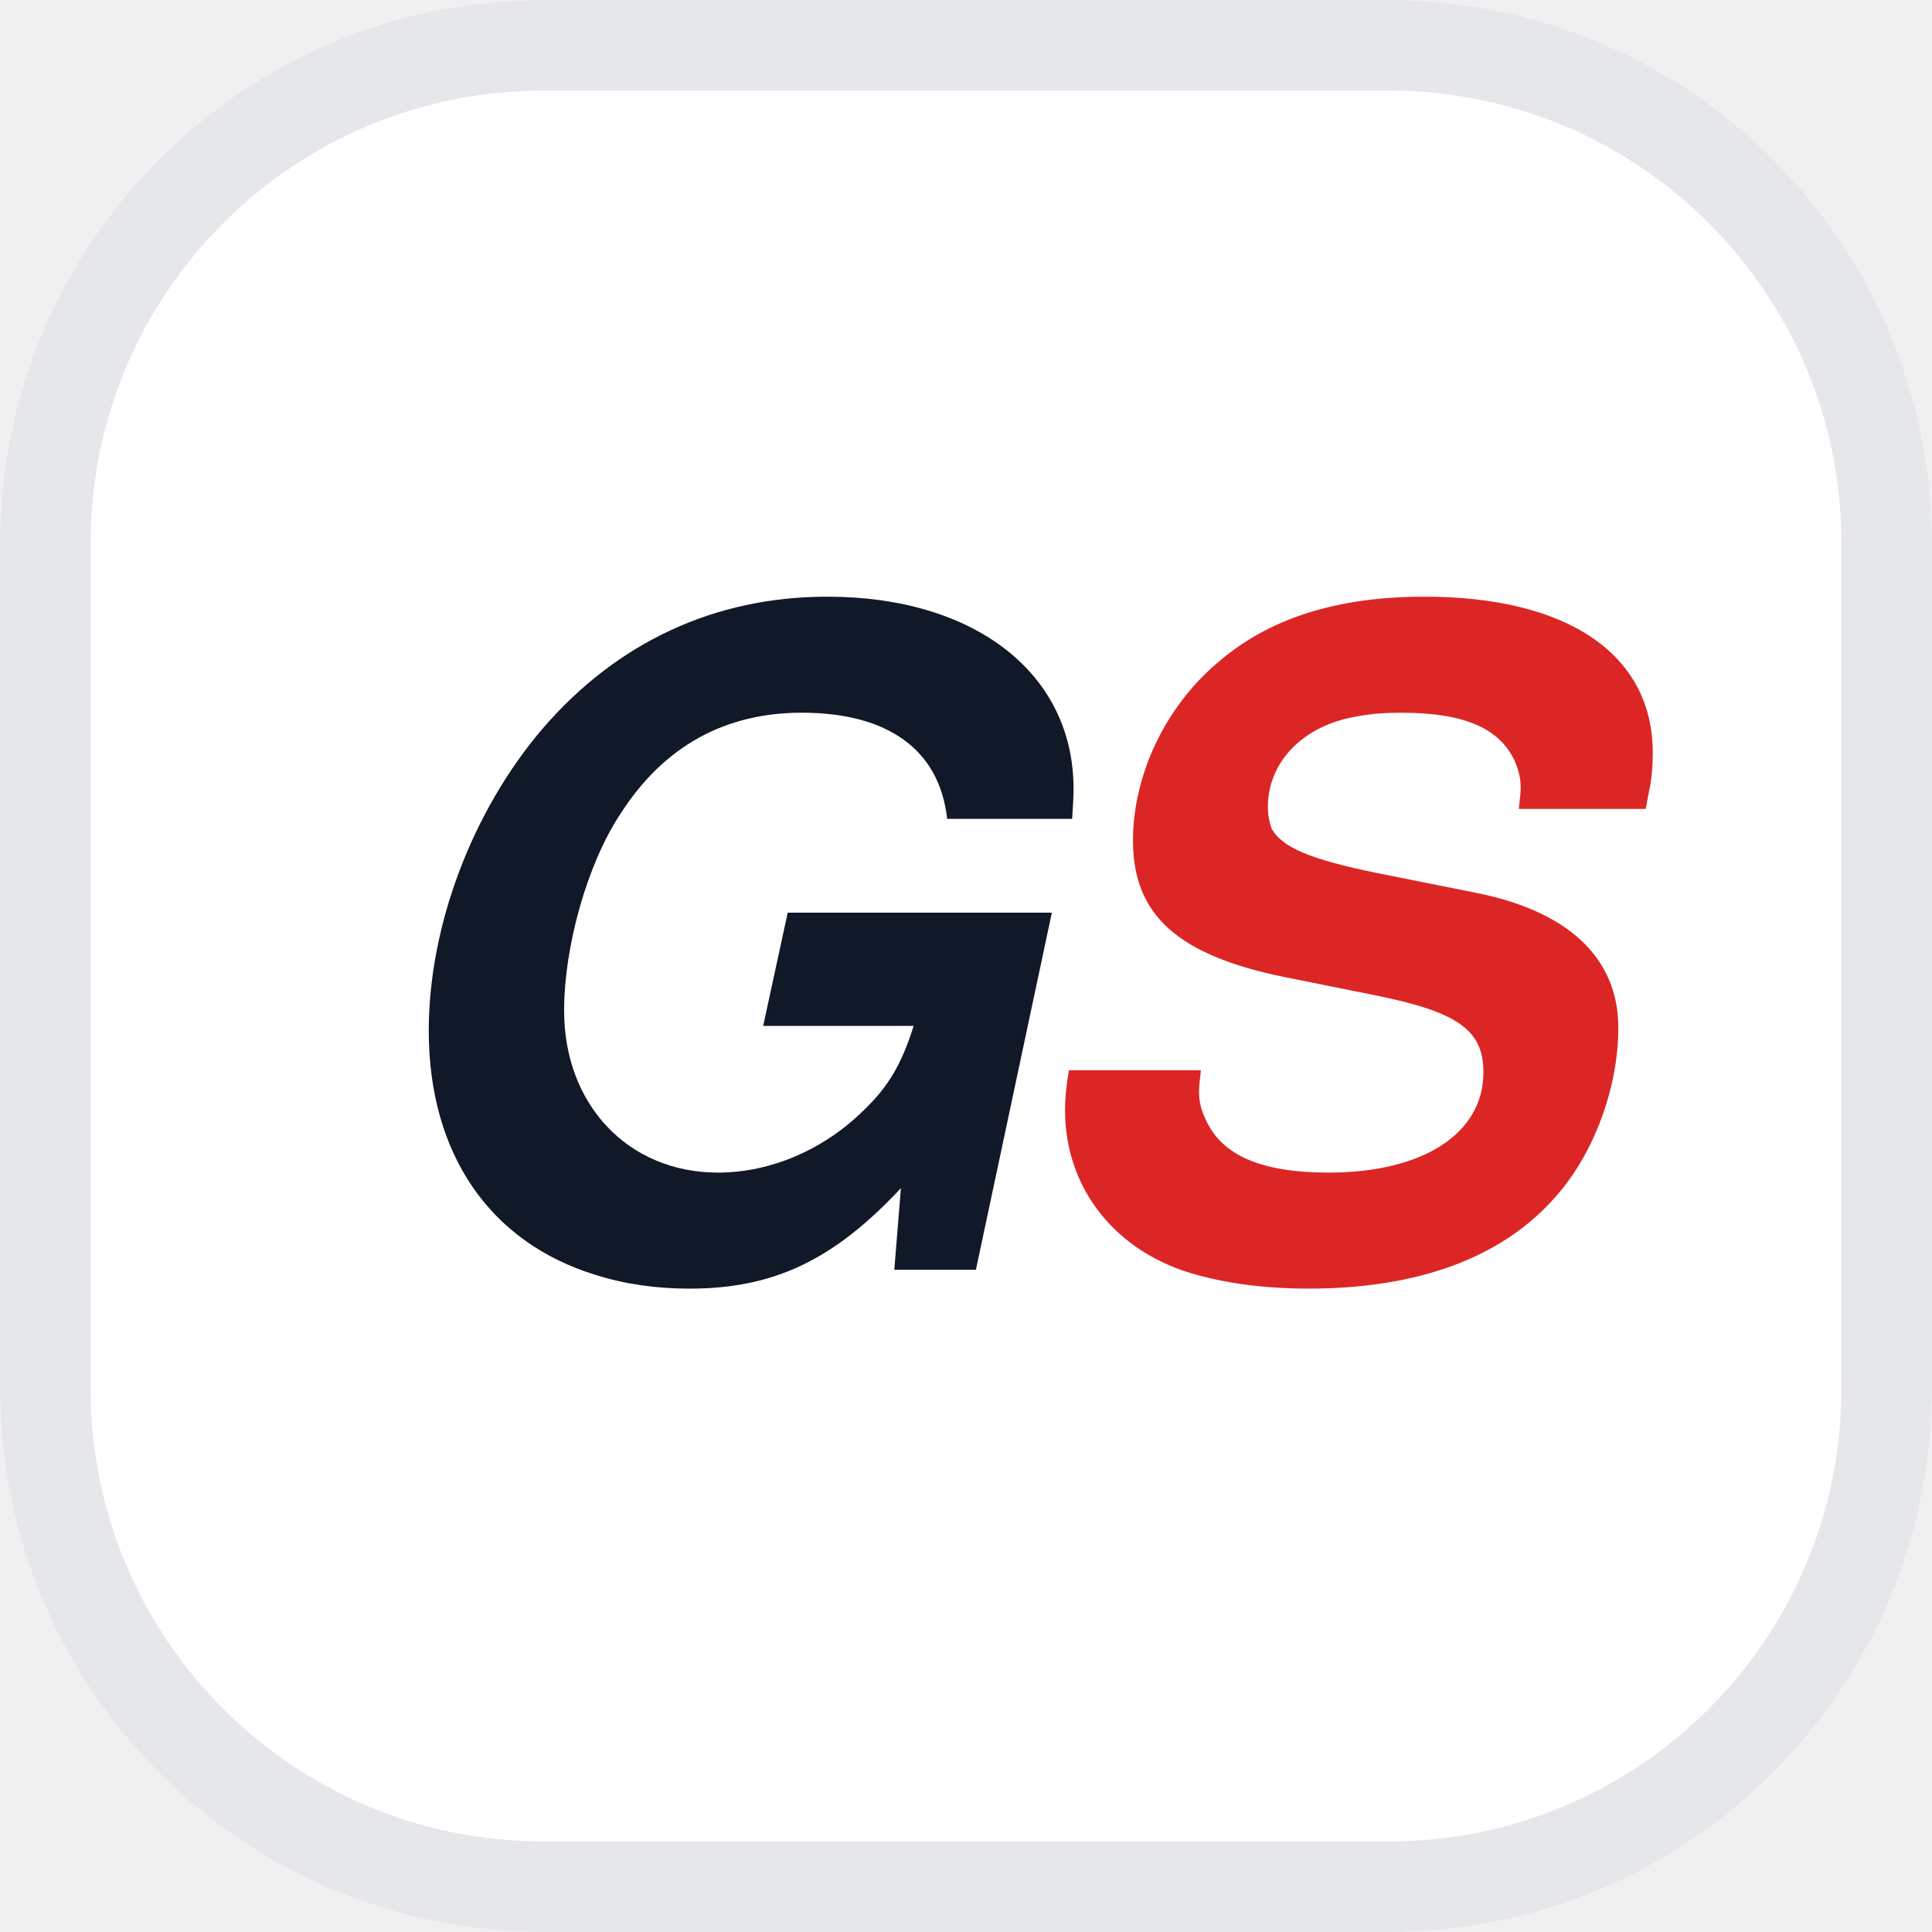
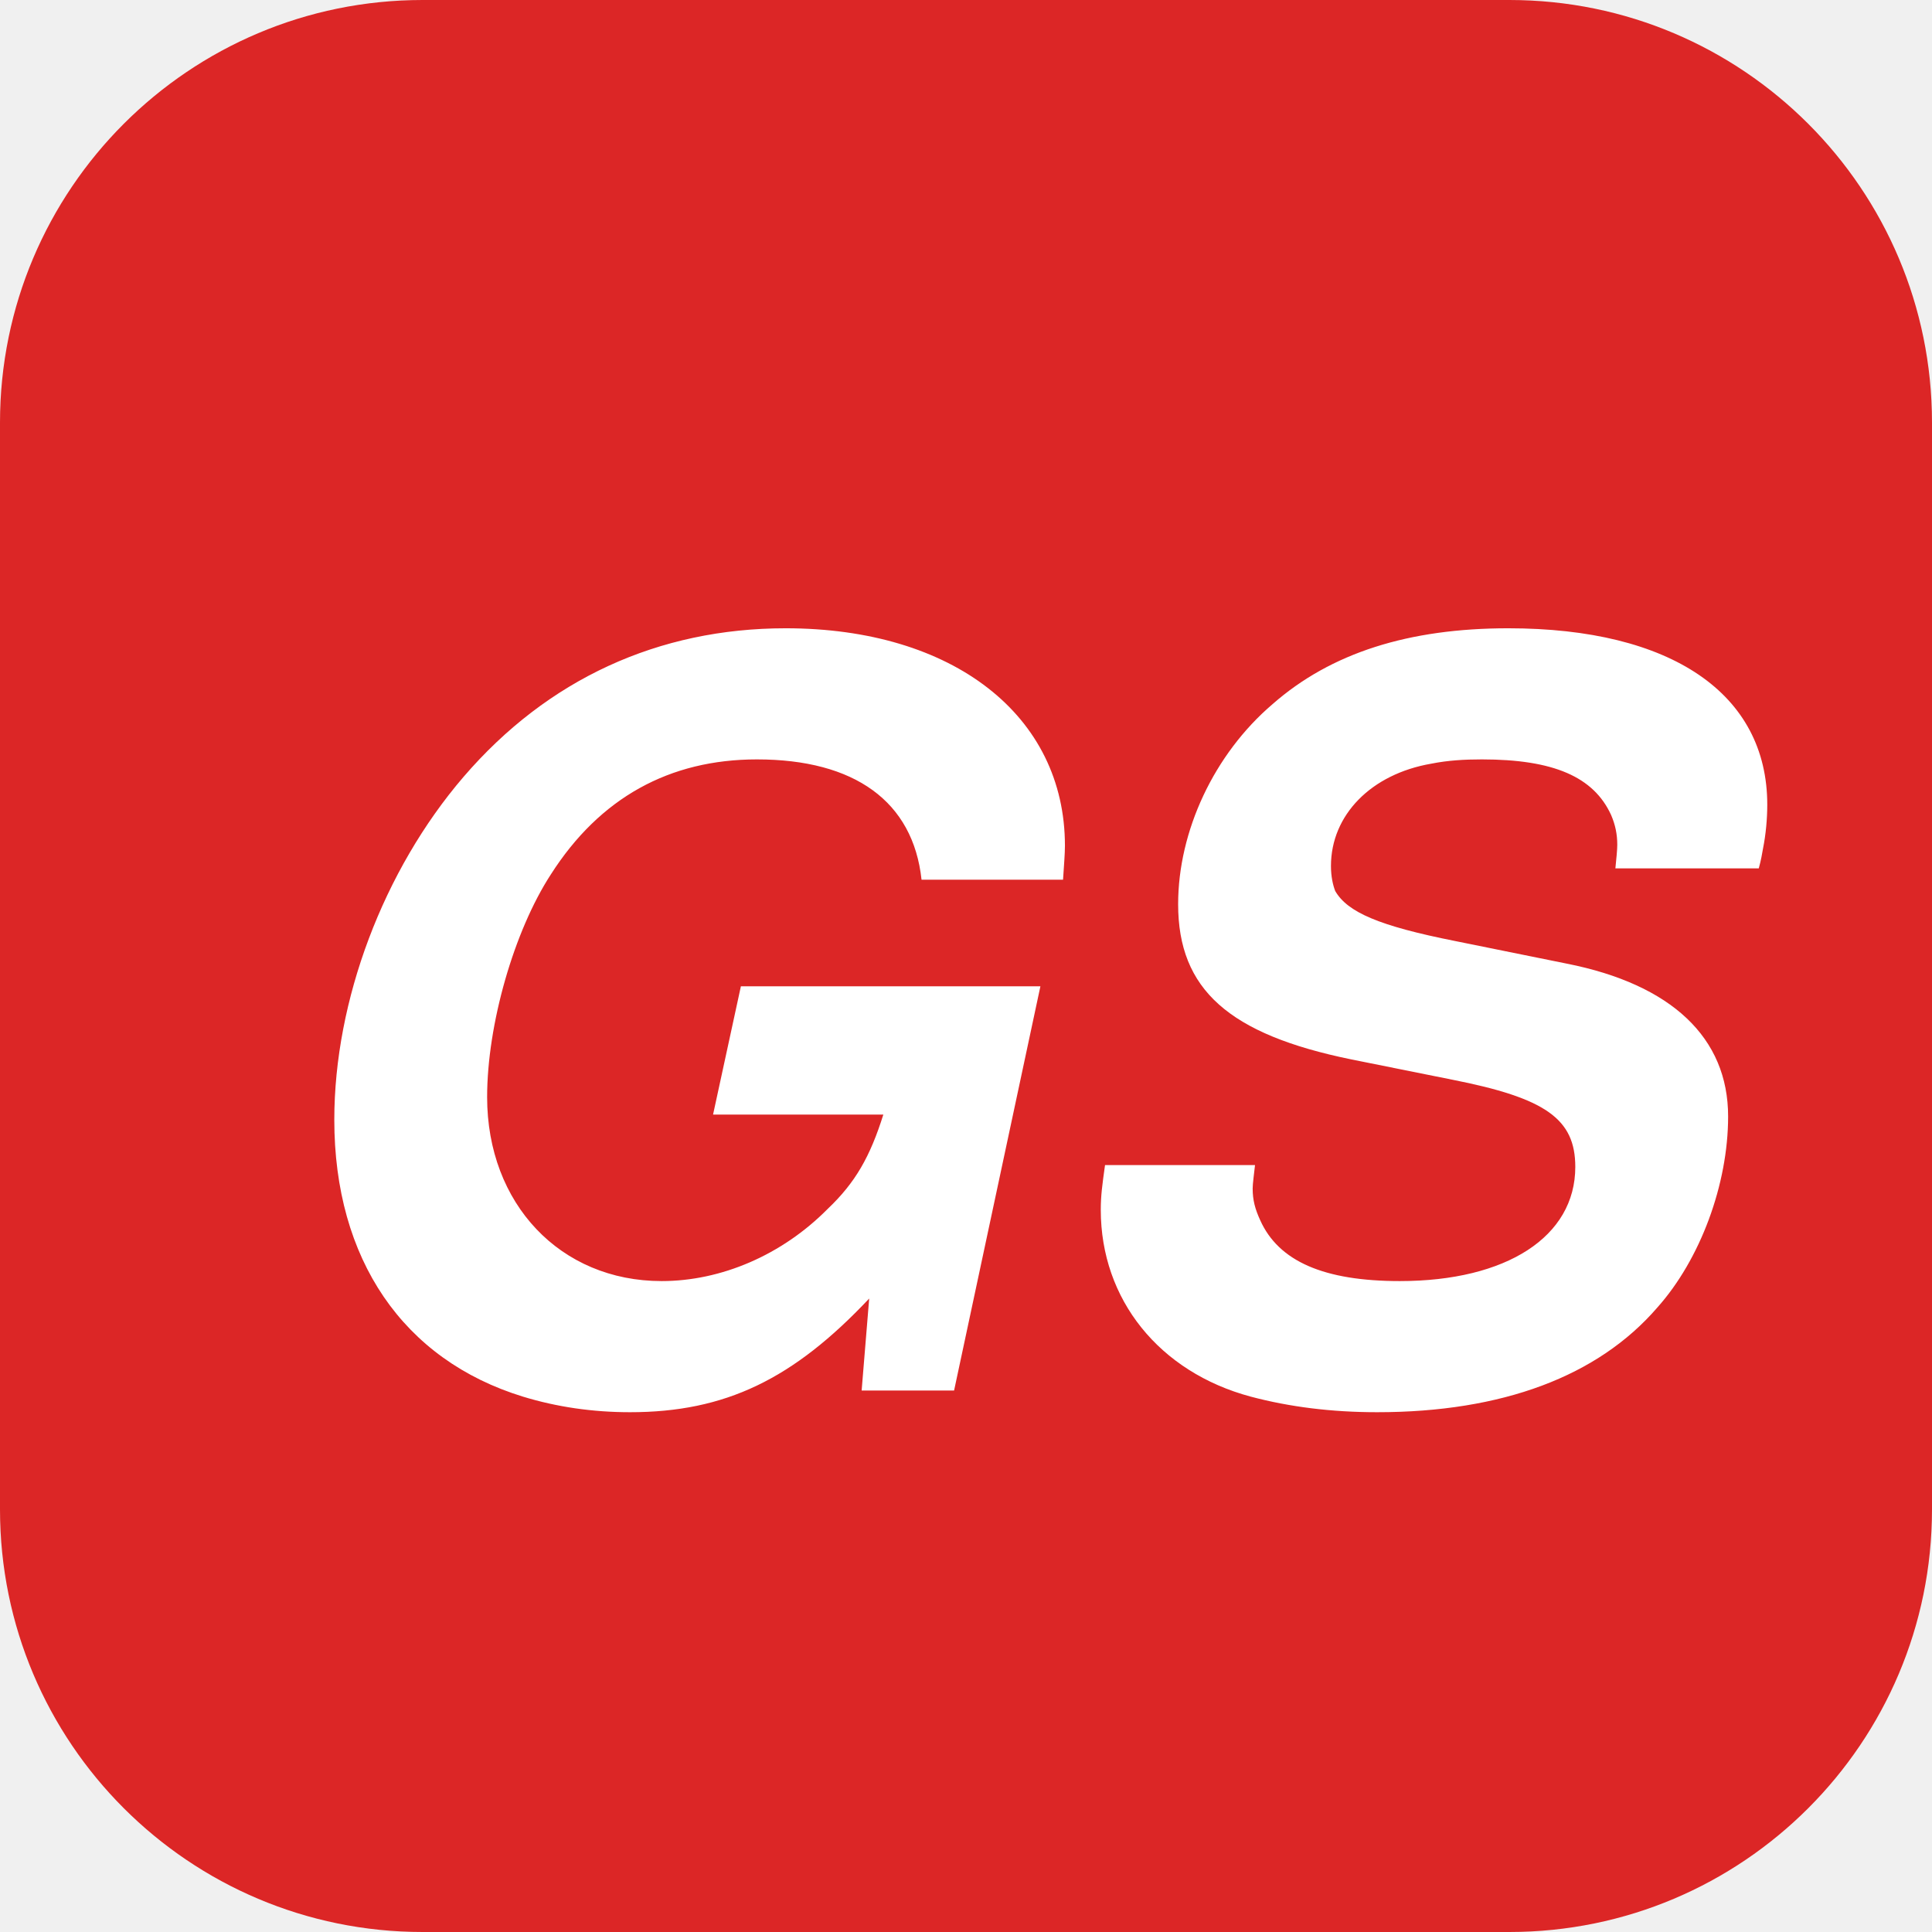
<svg xmlns="http://www.w3.org/2000/svg" width="64" height="64" viewBox="0 0 64 64" fill="none">
-   <rect width="64" height="64" rx="18" fill="white" />
-   <rect x="1.5" y="1.5" width="61" height="61" rx="16.5" stroke="#E5E7EB" stroke-width="3" />
-   <g transform="translate(11 10)">
-     <text x="0" y="32" fill="#111827" font-family="Helvetica, Arial, sans-serif" font-size="30" font-style="italic" font-weight="800">G</text>
-     <text x="22" y="32" fill="#DC2626" font-family="Helvetica, Arial, sans-serif" font-size="30" font-style="italic" font-weight="800">S</text>
-   </g>
+   <rect width="64" height="64" rx="14" fill="#DC2626" />
+   <text x="32" y="46" font-family="Arial Black, Helvetica, Arial, sans-serif" font-size="34" font-weight="900" font-style="italic" fill="white" text-anchor="middle">GS</text>
</svg>
